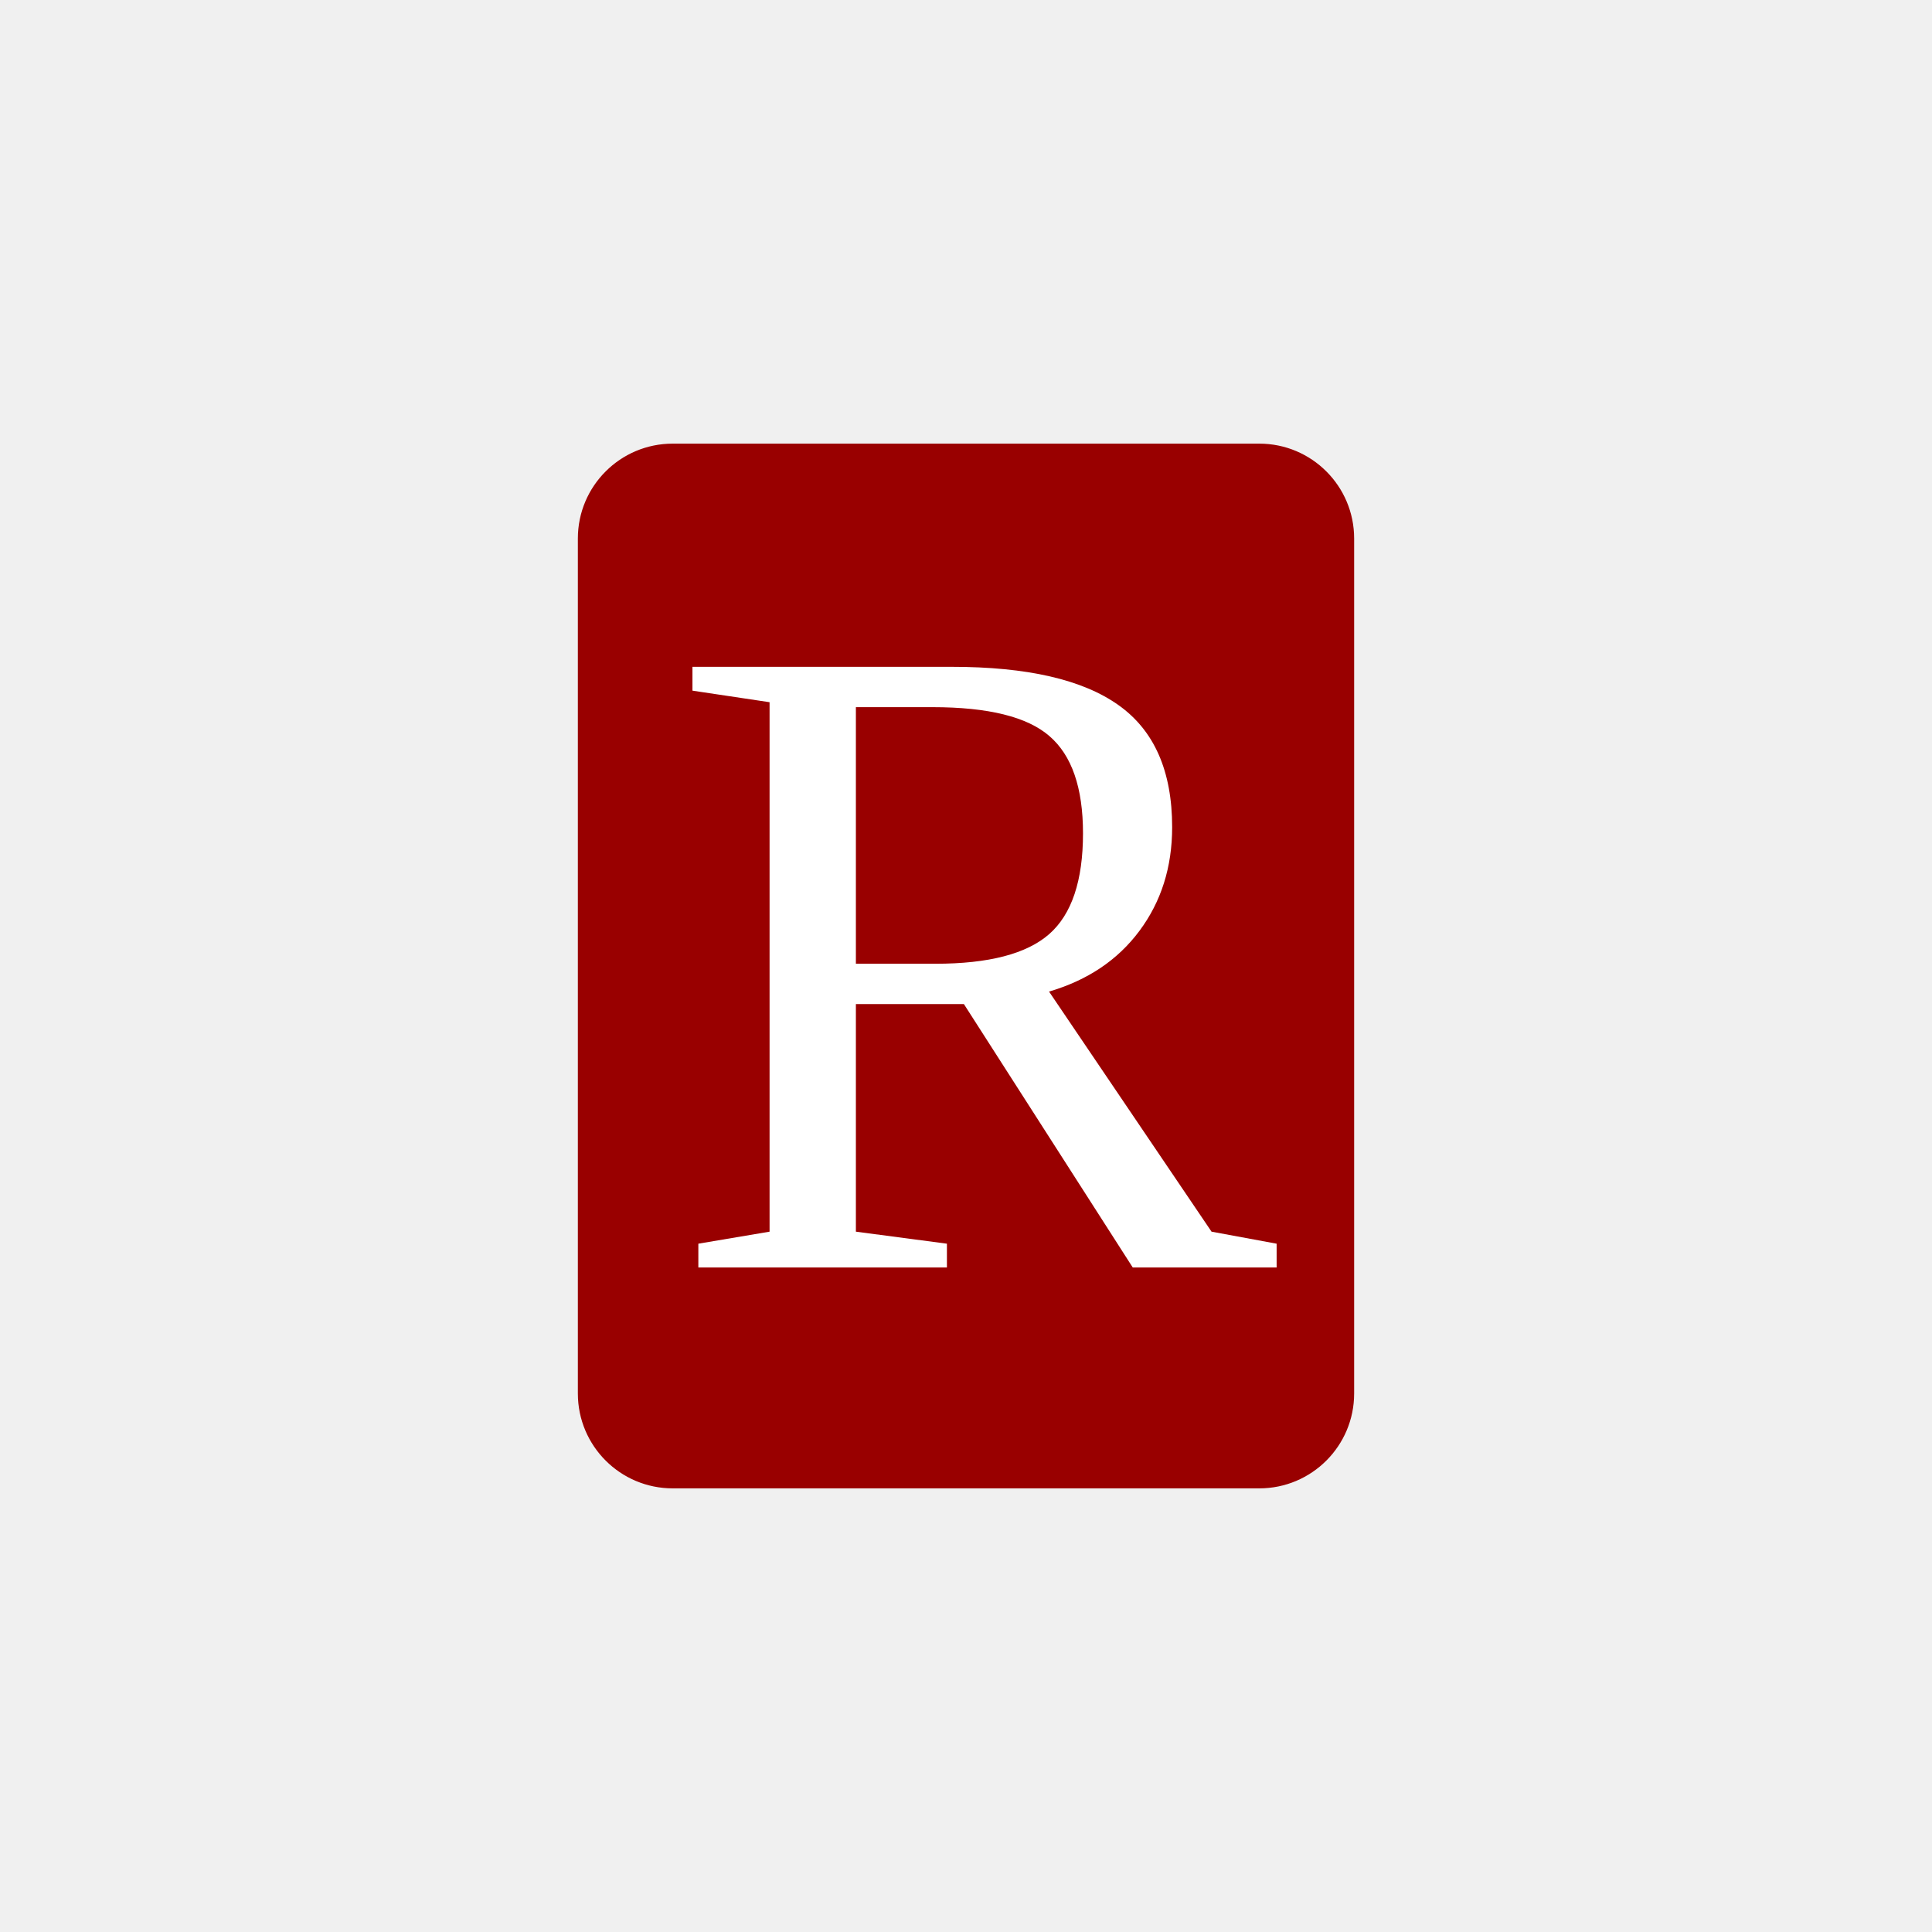
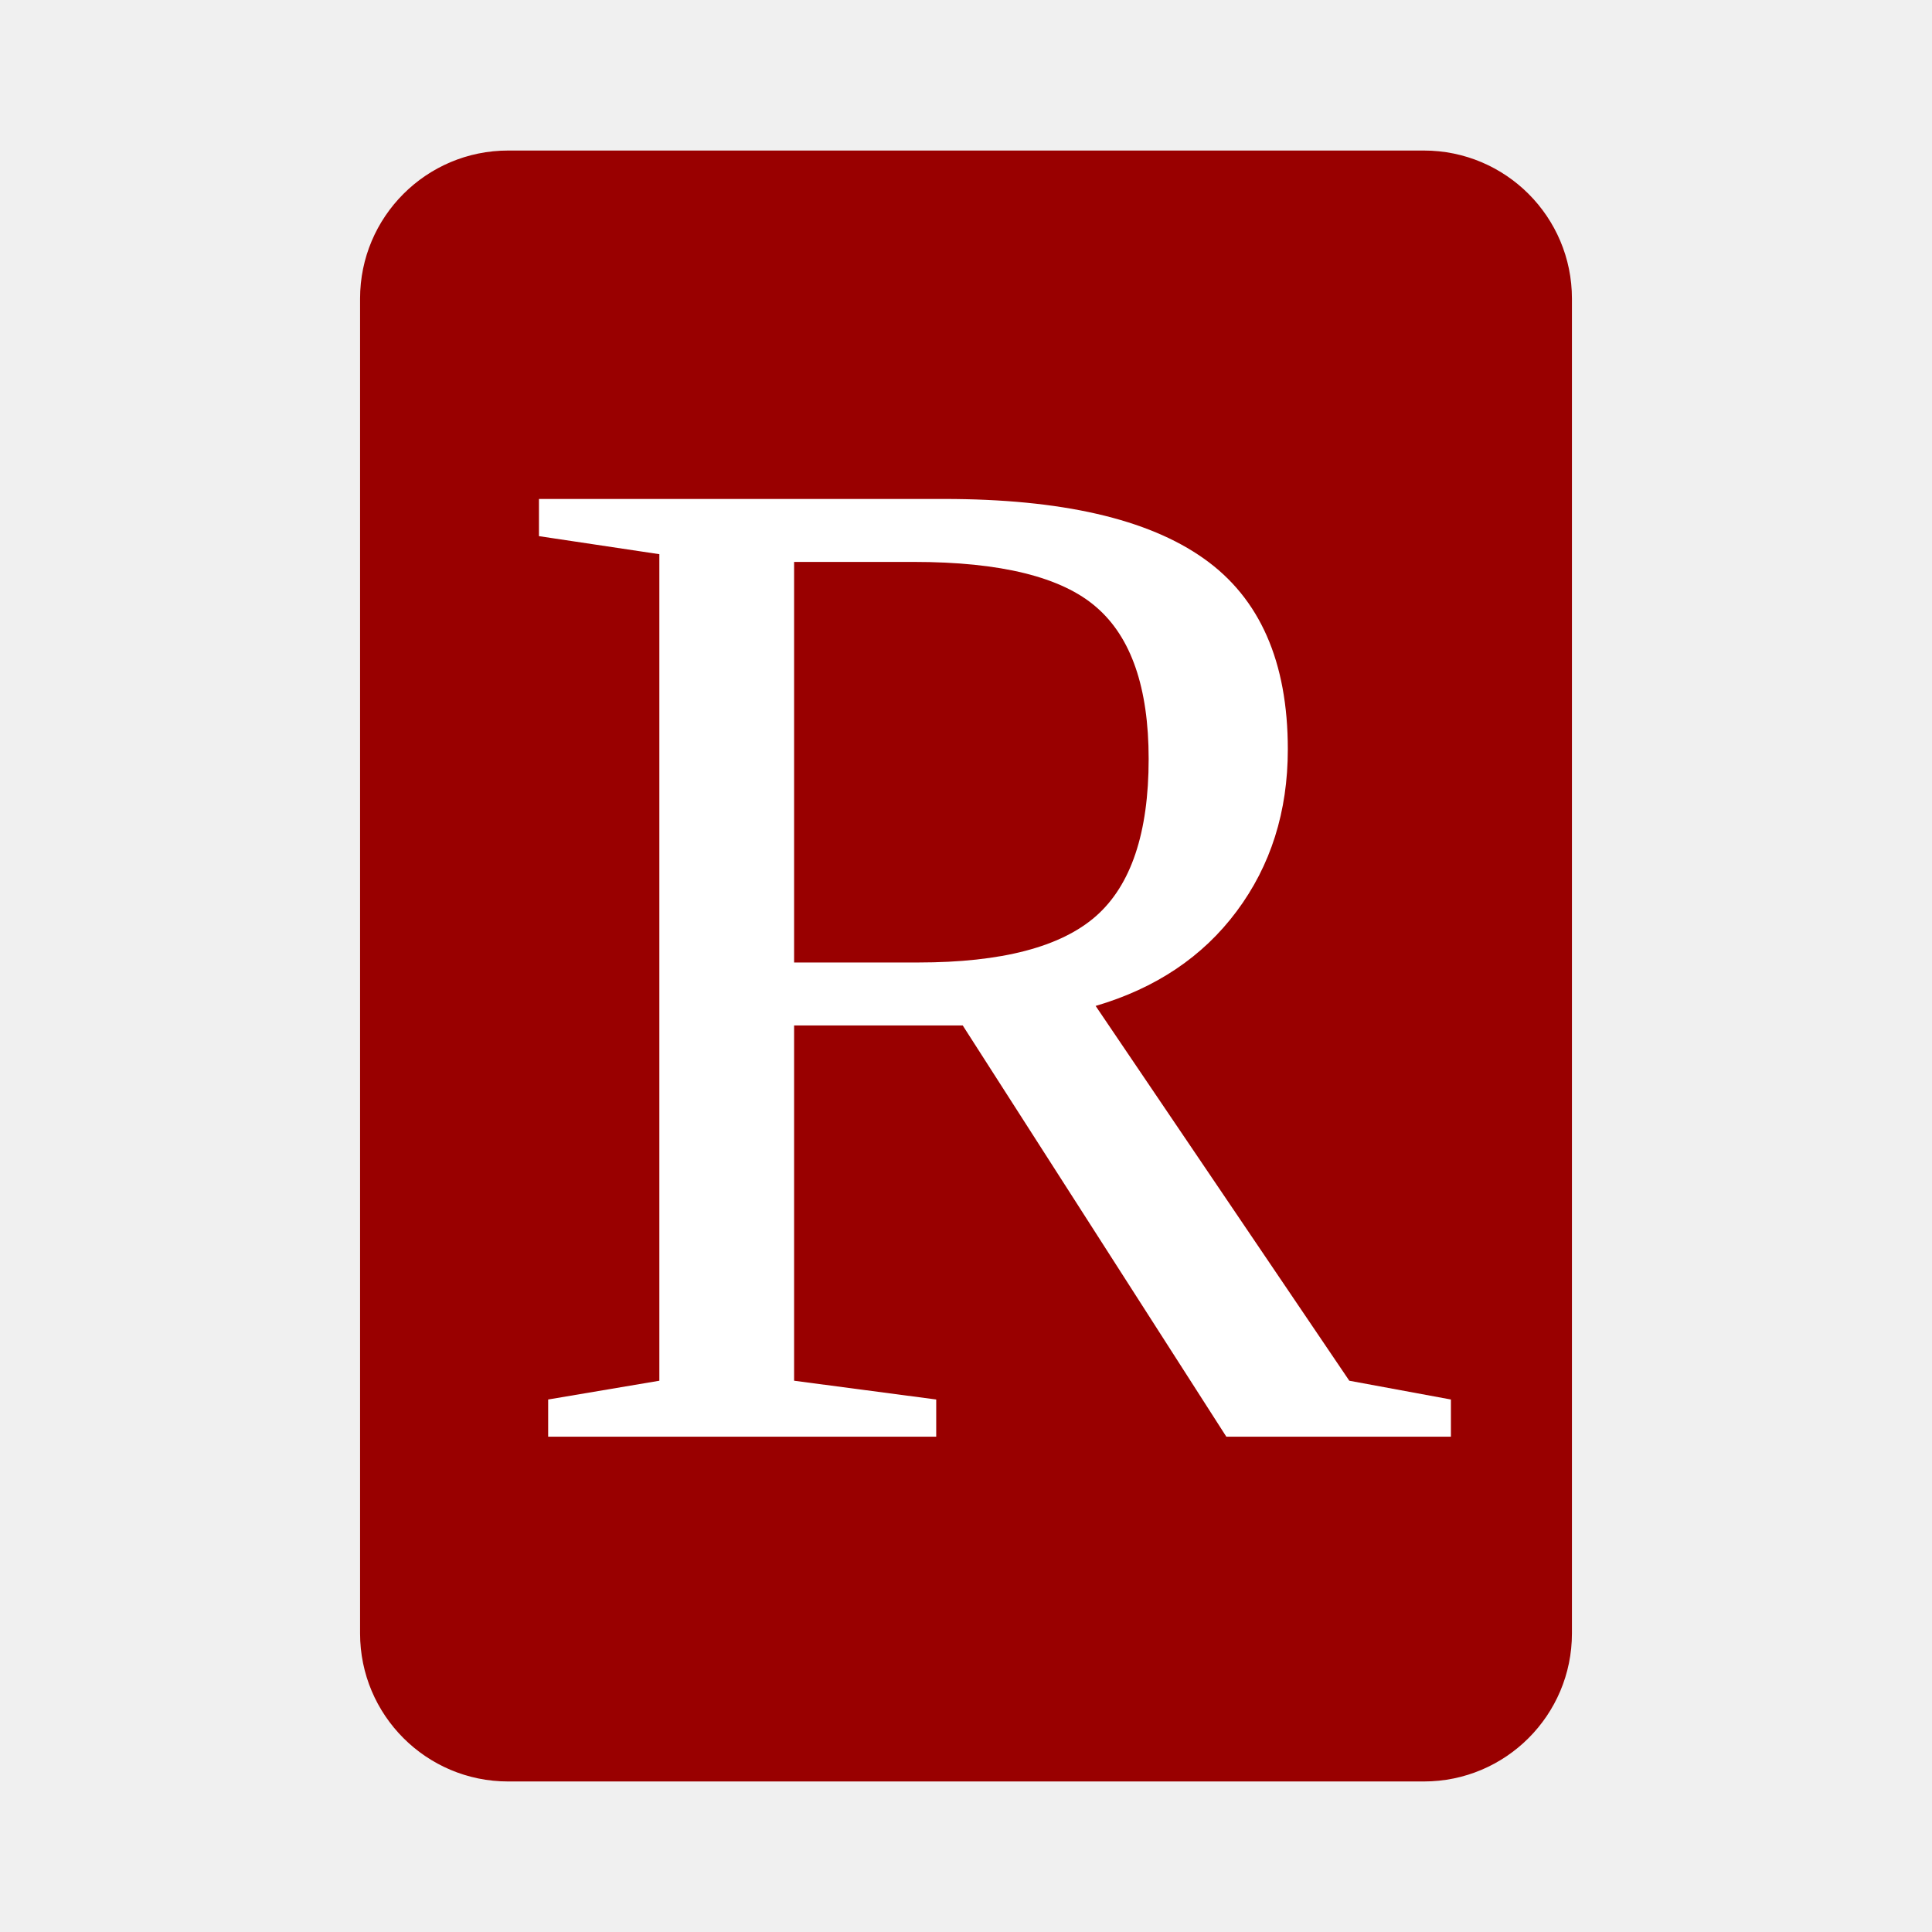
<svg xmlns="http://www.w3.org/2000/svg" width="128" height="128" id="svg3023" version="1.1">
  <defs id="defs3025" />
  <g id="layer1" transform="translate(-11.4375,-878.9554)">
-     <g id="g3042" transform="translate(-41.70535,447.736)">
+     <g id="g3042" transform="matrix(1.561103,0,0,1.561103,-107.4346,169.8669)">
      <rect transform="scale(-1,1)" ry="6.153" y="460.743" x="-142.727" height="68.953" width="51.168" id="rect3795-4-2" style="fill:#990000;fill-opacity:1;fill-rule:nonzero;stroke:#990000;stroke-width:0.263;stroke-miterlimit:4;stroke-opacity:1;stroke-dasharray:none;stroke-dashoffset:0" />
      <text id="text3766-2-2" y="515.194" x="97.268" style="font-size:60.773px;font-style:normal;font-variant:normal;font-weight:500;font-stretch:normal;line-height:125%;letter-spacing:0px;word-spacing:0px;fill:#ffffff;fill-opacity:1;stroke:none;font-family:Times New Roman;-inkscape-font-specification:Times New Roman" xml:space="preserve">
        <tspan y="515.194" x="97.268" id="tspan3768-93-0">R</tspan>
      </text>
    </g>
  </g>
</svg>
